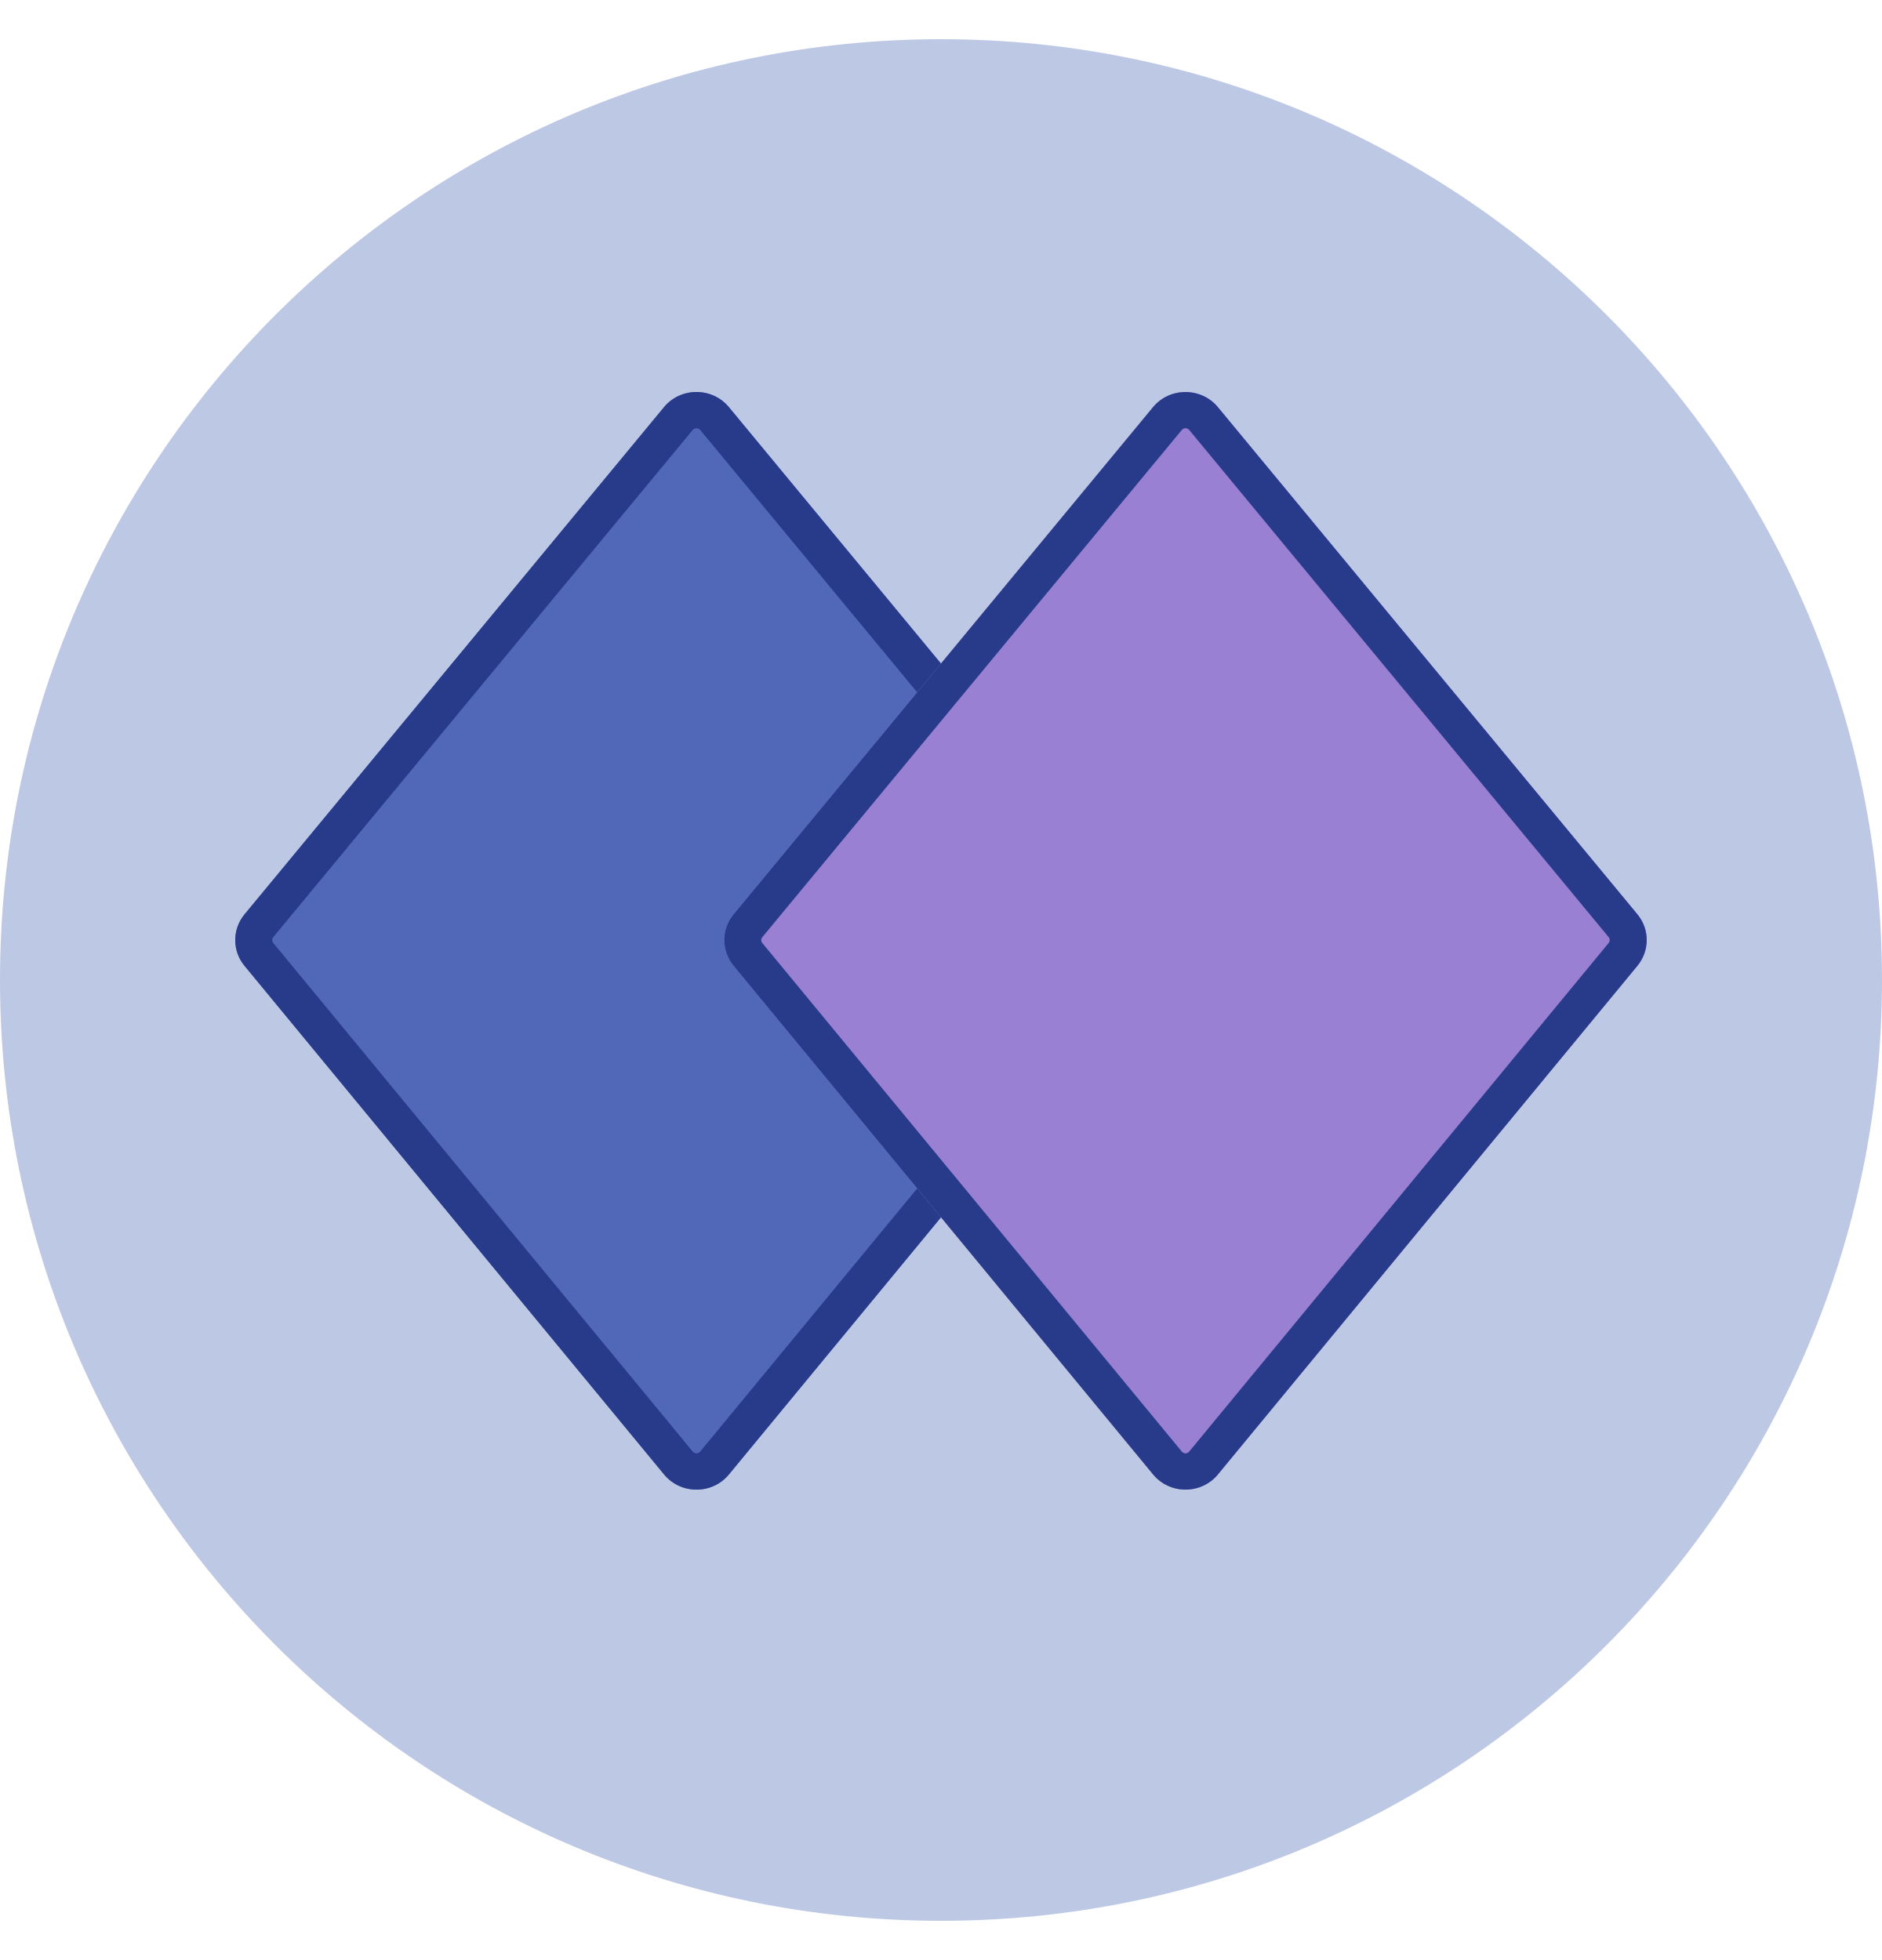
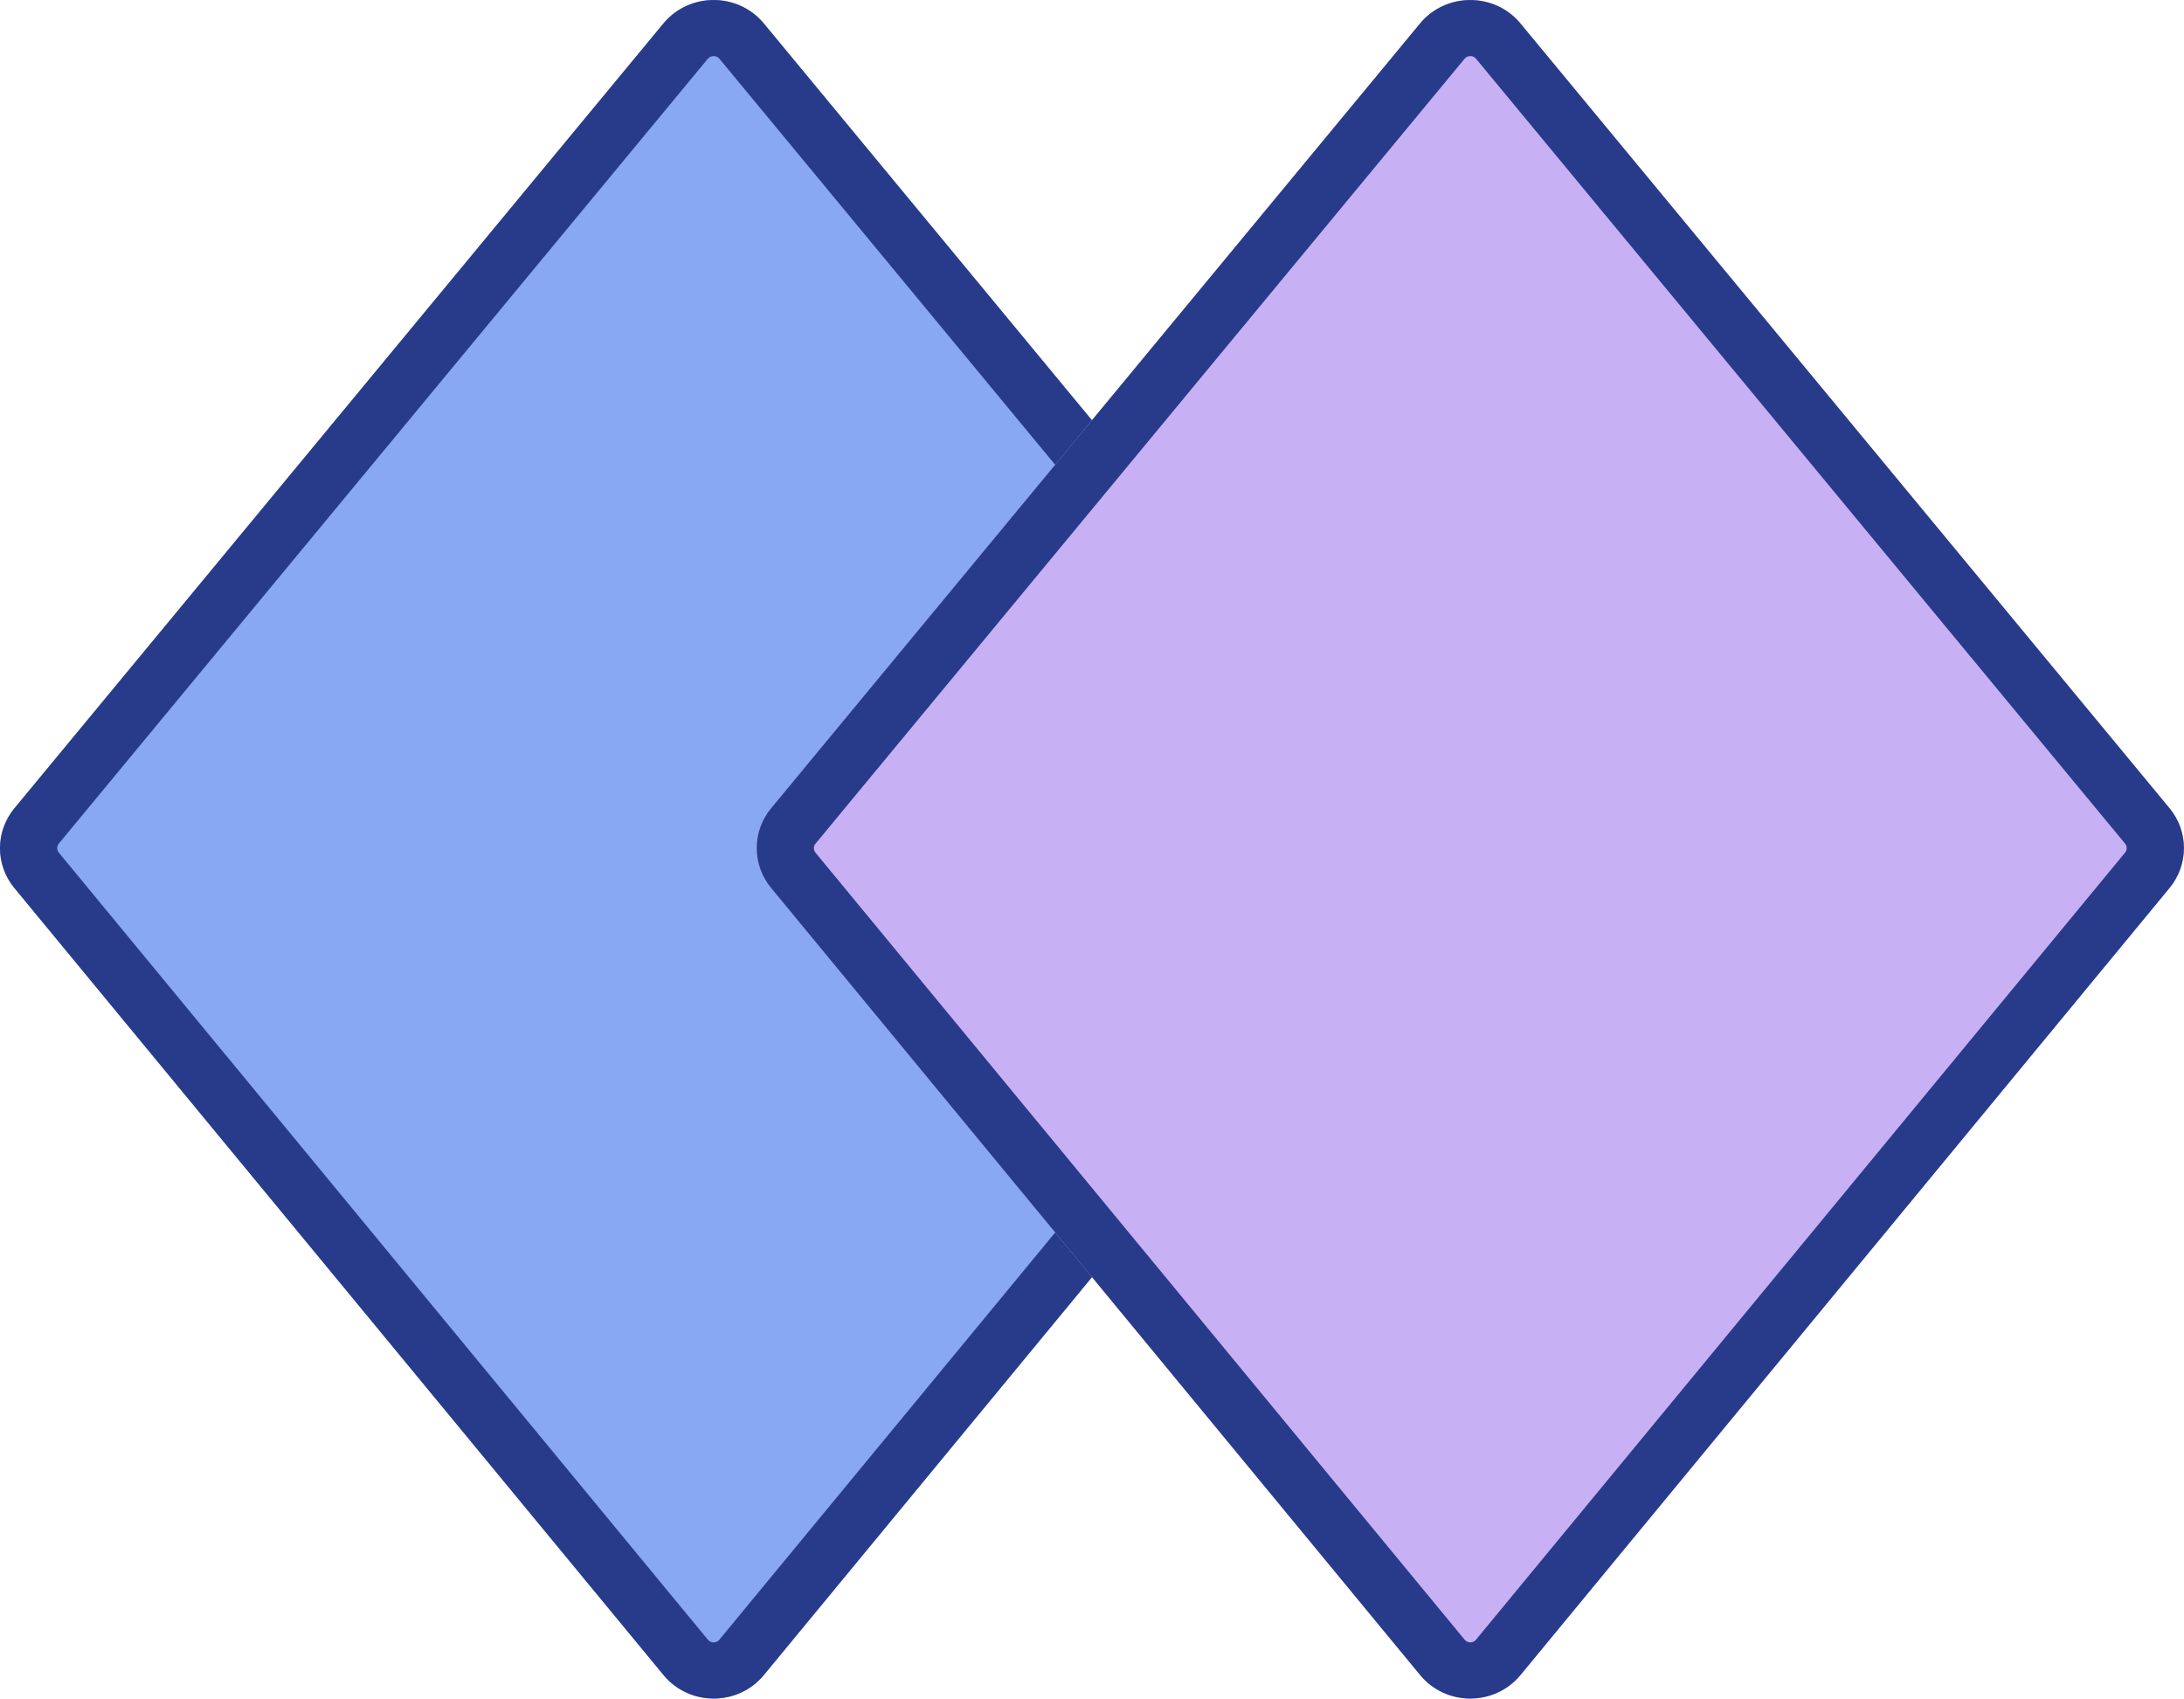
- <svg xmlns="http://www.w3.org/2000/svg" width="24" height="25" viewBox="0 0 24 25" fill="none">
-   <rect y="0.5" width="24" height="24" rx="12" fill="#BDC8E4" />
-   <path d="M14.644 11.662L9.295 5.193C9.082 4.936 8.681 4.936 8.468 5.193L3.119 11.662C2.961 11.853 2.96 12.127 3.118 12.319L8.468 18.806C8.681 19.065 9.083 19.065 9.296 18.806L14.645 12.319C14.803 12.127 14.803 11.853 14.644 11.662Z" fill="#5168B8" />
-   <path fill-rule="evenodd" clip-rule="evenodd" d="M14.278 11.953L8.929 5.484C8.905 5.455 8.859 5.455 8.834 5.484L3.485 11.953L3.119 11.662L8.468 5.193C8.681 4.936 9.082 4.936 9.295 5.193L14.644 11.662C14.803 11.853 14.803 12.127 14.645 12.319L9.296 18.806C9.083 19.065 8.681 19.065 8.468 18.806L3.118 12.319C2.96 12.127 2.961 11.853 3.119 11.662L3.485 11.953C3.467 11.975 3.467 12.006 3.485 12.028L8.834 18.515C8.859 18.545 8.905 18.545 8.929 18.515L14.278 12.028C14.296 12.006 14.296 11.975 14.278 11.953Z" fill="#283B8A" />
-   <path d="M20.881 11.662L15.531 5.193C15.318 4.936 14.917 4.936 14.704 5.193L9.355 11.662C9.197 11.853 9.197 12.127 9.355 12.319L14.704 18.806C14.917 19.065 15.319 19.065 15.532 18.806L20.881 12.319C21.039 12.127 21.039 11.853 20.881 11.662Z" fill="#9A80D2" />
-   <path fill-rule="evenodd" clip-rule="evenodd" d="M20.514 11.953L15.165 5.484C15.141 5.455 15.095 5.455 15.071 5.484L9.722 11.953C9.703 11.975 9.703 12.006 9.721 12.028L15.071 18.515C15.095 18.545 15.141 18.545 15.165 18.515L20.514 12.028C20.532 12.006 20.532 11.975 20.514 11.953ZM15.531 5.193L20.881 11.662C21.039 11.853 21.039 12.127 20.881 12.319L15.532 18.806C15.319 19.065 14.917 19.065 14.704 18.806L9.355 12.319C9.197 12.127 9.197 11.853 9.355 11.662L14.704 5.193C14.917 4.936 15.318 4.936 15.531 5.193Z" fill="#283B8A" />
+ <svg xmlns="http://www.w3.org/2000/svg" width="18" height="14" viewBox="0 0 18 14" fill="none">
+   <g id="Group 8">
+     <g id="Stake Together">
+       <path id="Vector" d="M11.644 6.662L6.295 0.193C6.082 -0.064 5.681 -0.064 5.468 0.193L0.119 6.662C-0.039 6.853 -0.04 7.127 0.118 7.319L5.468 13.806C5.681 14.065 6.083 14.065 6.296 13.806L11.645 7.319C11.803 7.127 11.803 6.853 11.644 6.662Z" fill="#89A8F2" />
+       <path id="Vector (Stroke)" fill-rule="evenodd" clip-rule="evenodd" d="M11.278 6.953L5.929 0.484C5.905 0.455 5.859 0.455 5.834 0.484L0.485 6.953L0.119 6.662L5.468 0.193C5.681 -0.064 6.082 -0.064 6.295 0.193L11.644 6.662C11.803 6.853 11.803 7.127 11.645 7.319L6.296 13.806C6.083 14.065 5.681 14.065 5.468 13.806L0.118 7.319C-0.04 7.127 -0.039 6.853 0.119 6.662L0.485 6.953C0.467 6.975 0.467 7.006 0.485 7.028L5.834 13.515C5.859 13.545 5.905 13.545 5.929 13.515L11.278 7.028C11.296 7.006 11.296 6.975 11.278 6.953Z" fill="#283B8A" />
+       <path id="Vector_2" d="M17.881 6.662L12.531 0.193C12.318 -0.064 11.917 -0.064 11.704 0.193L6.355 6.662C6.197 6.853 6.197 7.127 6.355 7.319L11.704 13.806C11.917 14.065 12.319 14.065 12.532 13.806L17.881 7.319C18.039 7.127 18.039 6.853 17.881 6.662Z" fill="#C8B0F5" />
+       <path id="Vector (Stroke)_2" fill-rule="evenodd" clip-rule="evenodd" d="M17.514 6.953L12.165 0.484C12.141 0.455 12.095 0.455 12.071 0.484L6.722 6.953C6.703 6.975 6.703 7.006 6.721 7.028L12.071 13.515C12.095 13.545 12.141 13.545 12.165 13.515L17.514 7.028C17.532 7.006 17.532 6.975 17.514 6.953ZM12.531 0.193L17.881 6.662C18.039 6.853 18.039 7.127 17.881 7.319L12.532 13.806C12.319 14.065 11.917 14.065 11.704 13.806L6.355 7.319C6.197 7.127 6.197 6.853 6.355 6.662L11.704 0.193C11.917 -0.064 12.318 -0.064 12.531 0.193Z" fill="#283B8A" />
+     </g>
+   </g>
</svg>
